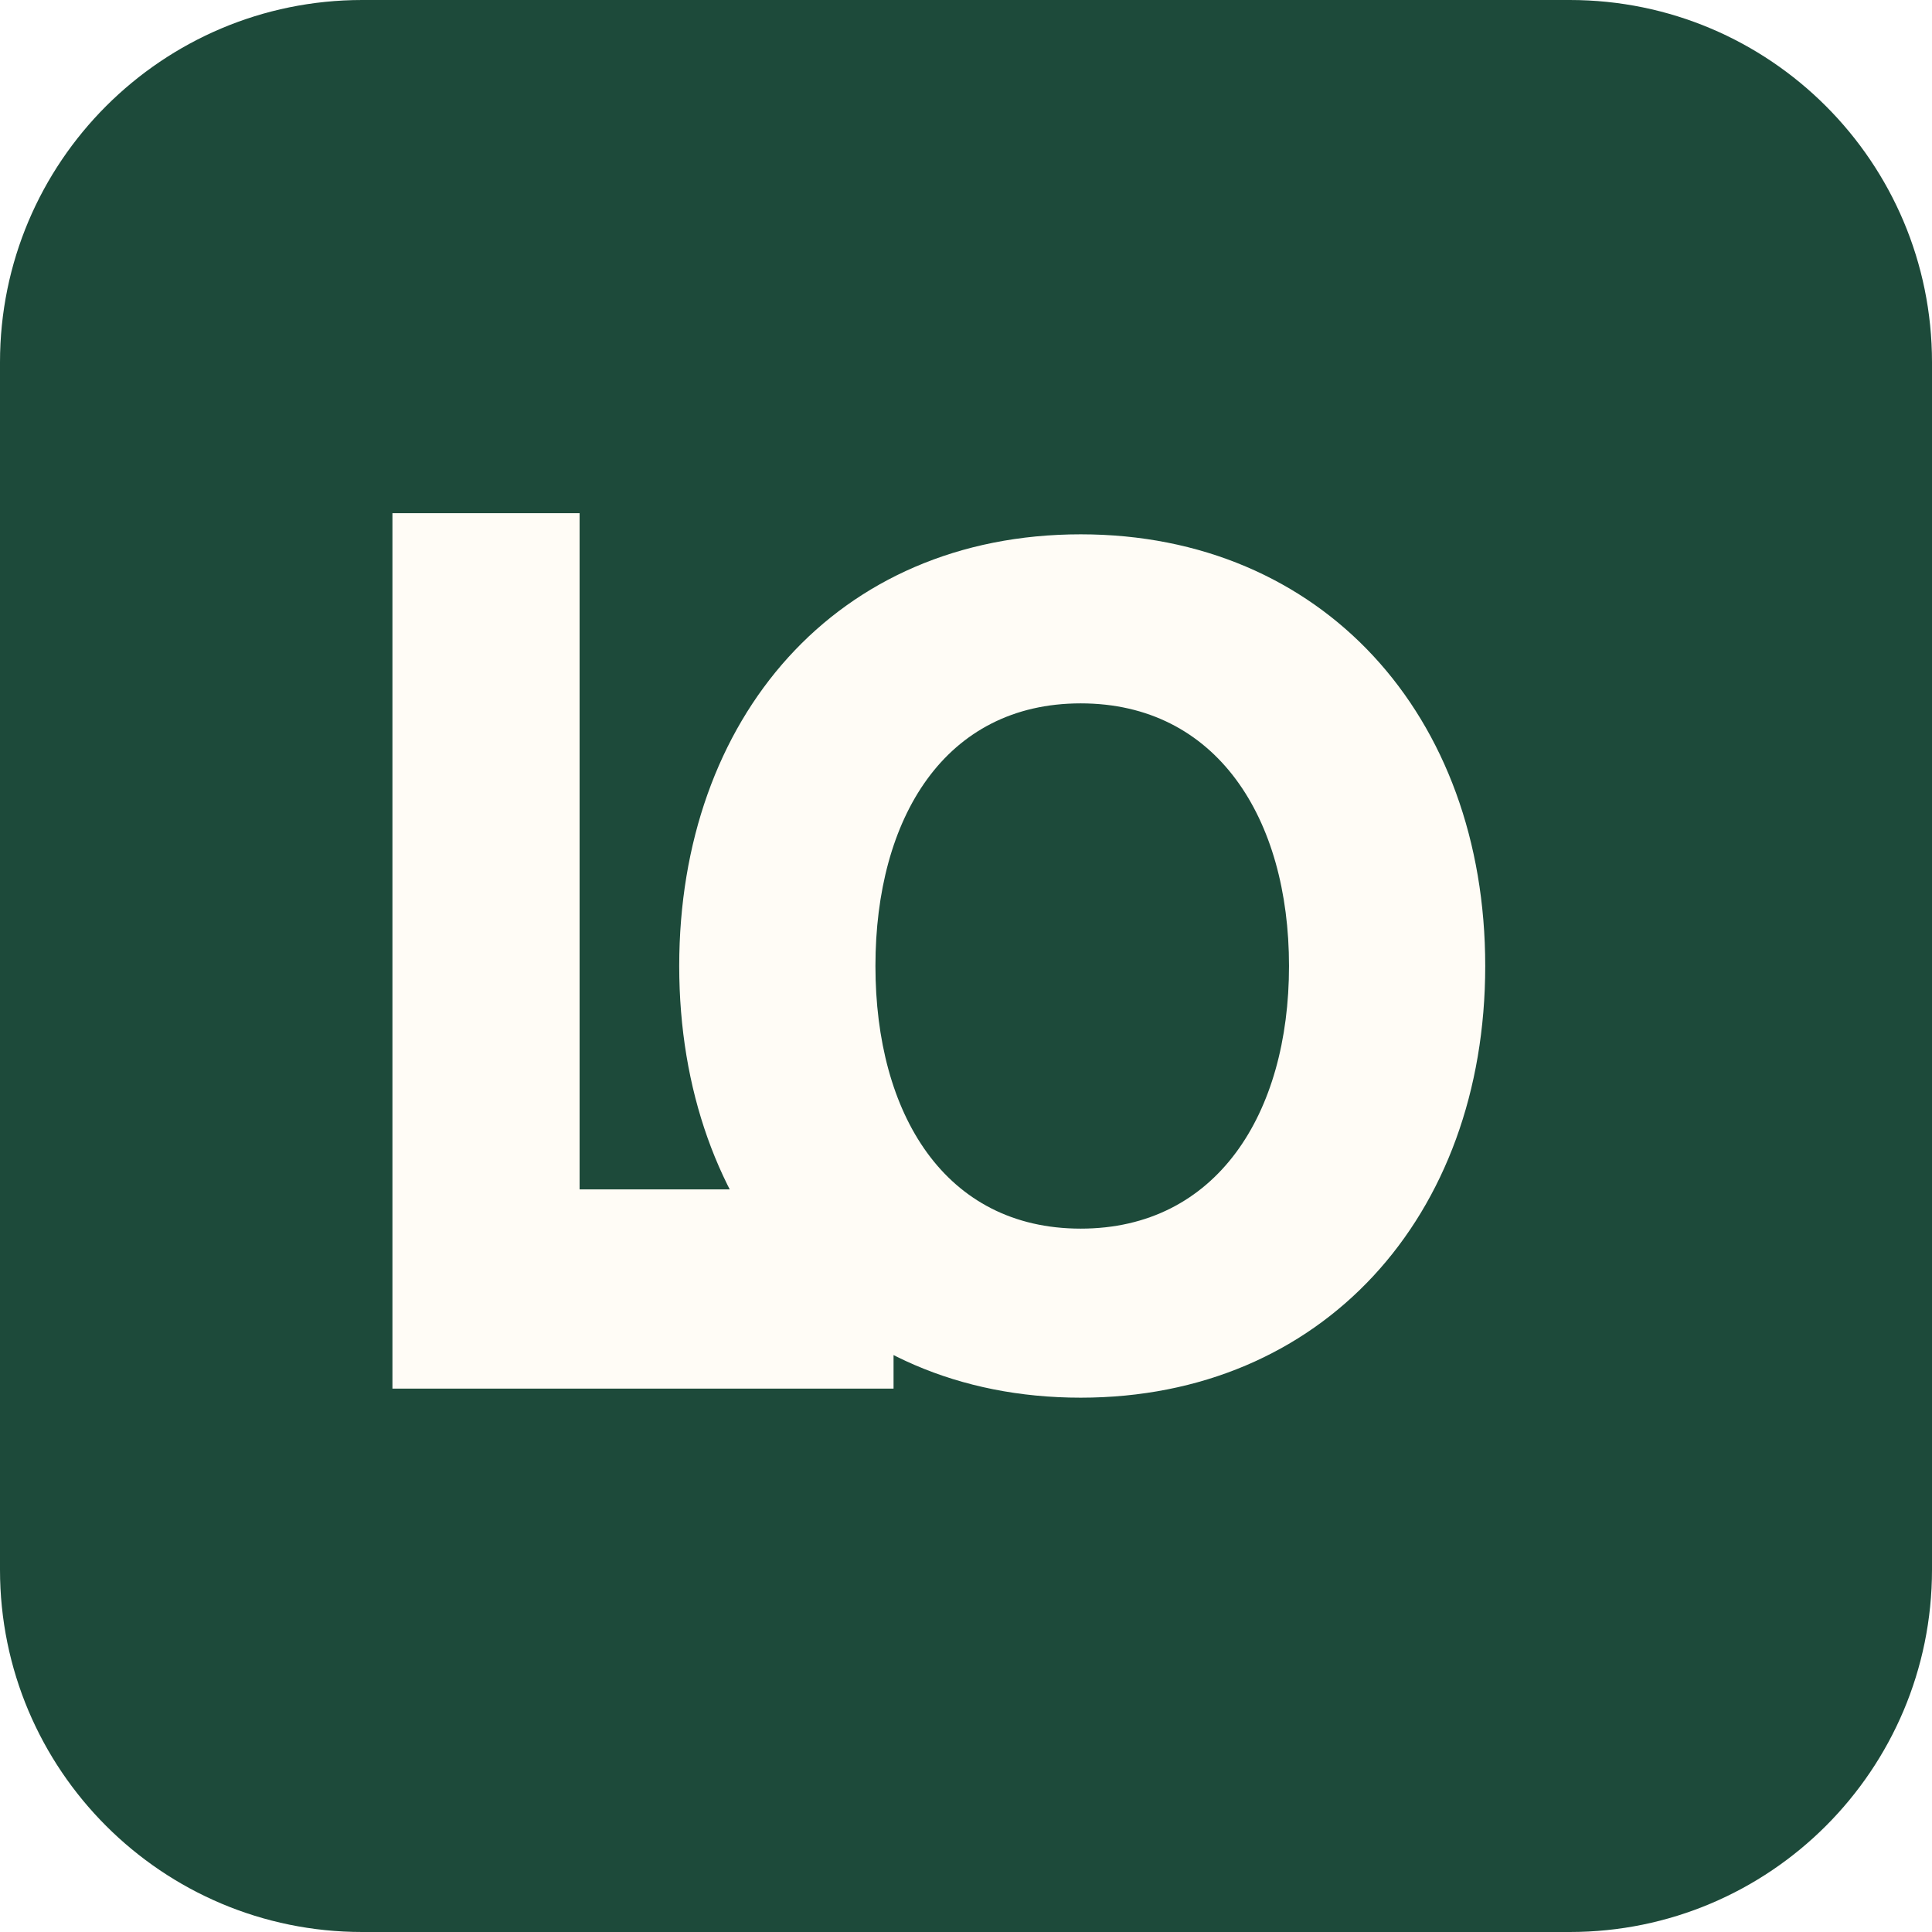
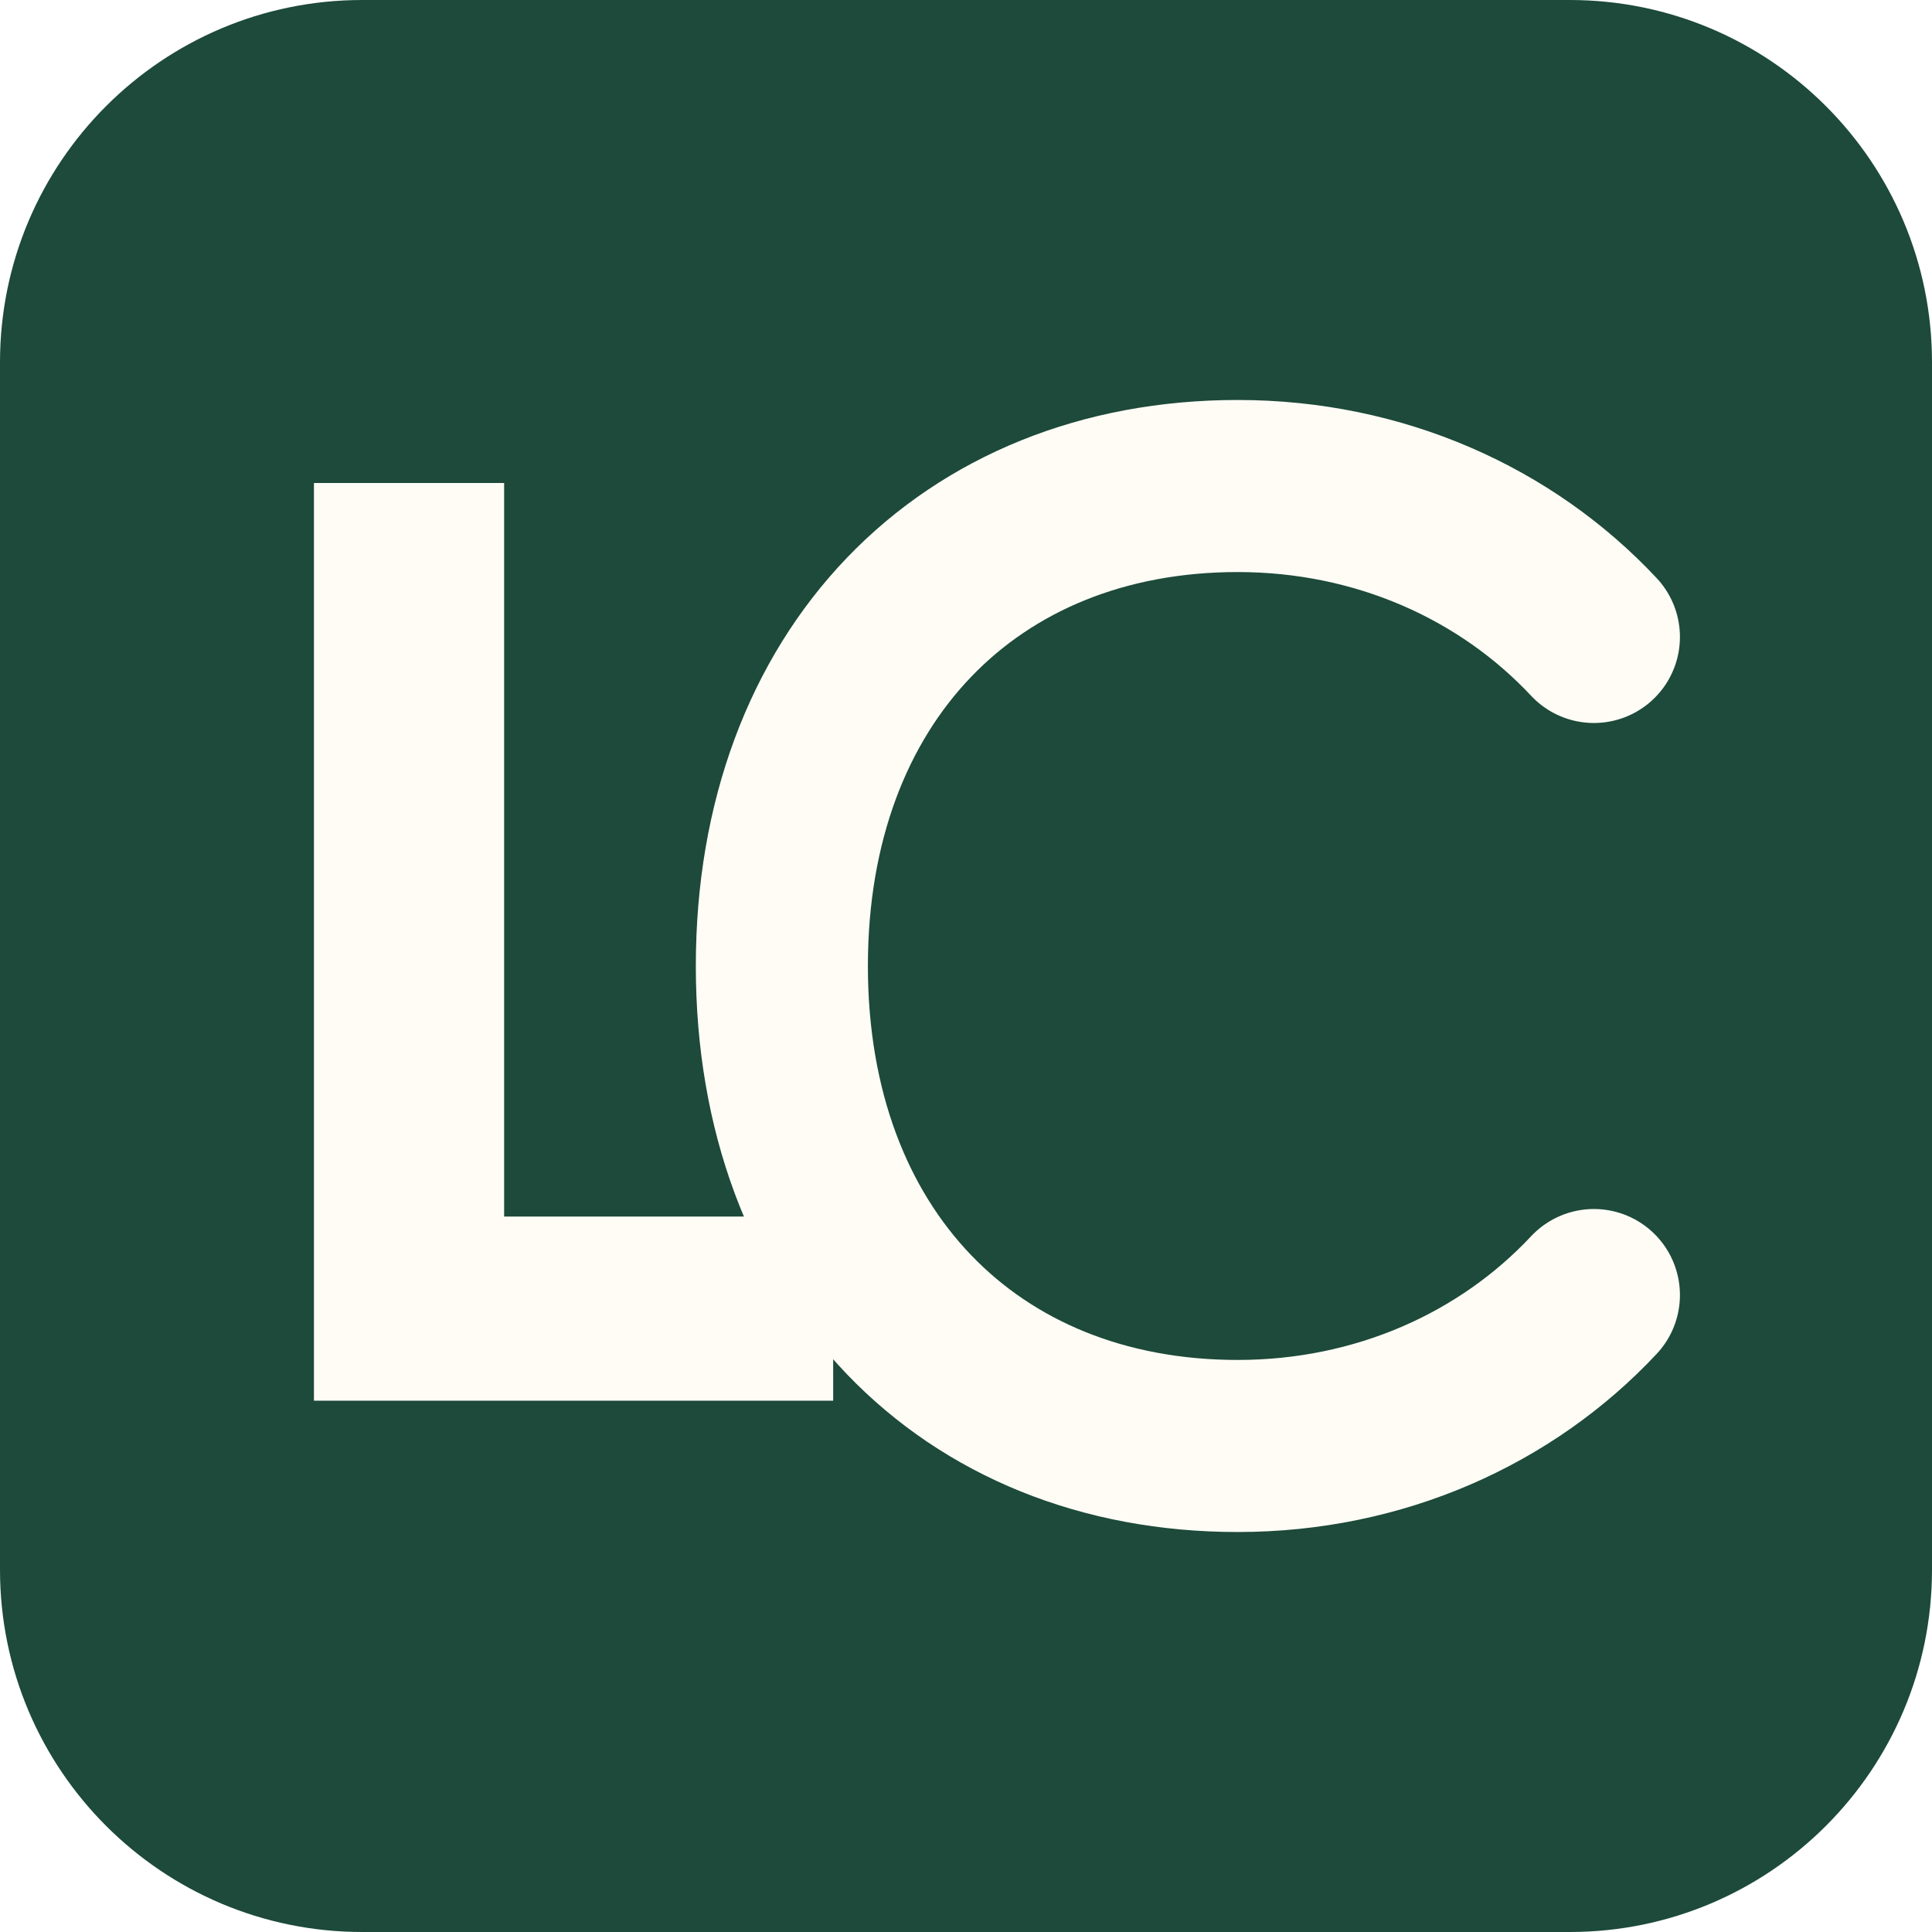
<svg xmlns="http://www.w3.org/2000/svg" viewBox="0 0 32 32">
  <rect width="32" height="32" rx="6" fill="#1d4a3a" />
-   <path fill="#fffcf6" d="M6.5 8.5h3.1v11.2h5.2V23H6.5V8.5zM24.6 16c0 4.15-2.7 7.15-6.7 7.15-4.05 0-6.65-3.05-6.65-7.15S13.85 8.85 17.9 8.85c4 0 6.7 3 6.7 7.15zm-3.25 0c0-2.45-1.2-4.35-3.45-4.35s-3.4 1.9-3.4 4.35 1.15 4.35 3.4 4.35 3.45-1.9 3.45-4.35z" />
+   <path fill="#fffcf6" d="M5.2 8h3.15v12.15H13.8V23.2H5.2z" />
+   <path d="M26.4 10.55c-1.45-1.55-3.55-2.5-5.9-2.5-4.45 0-7.55 3.15-7.55 7.95s3.1 7.95 7.55 7.95c2.35 0 4.45-.95 5.9-2.5" fill="none" stroke="#fffcf6" stroke-width="2.85" stroke-linecap="round" />
</svg>
